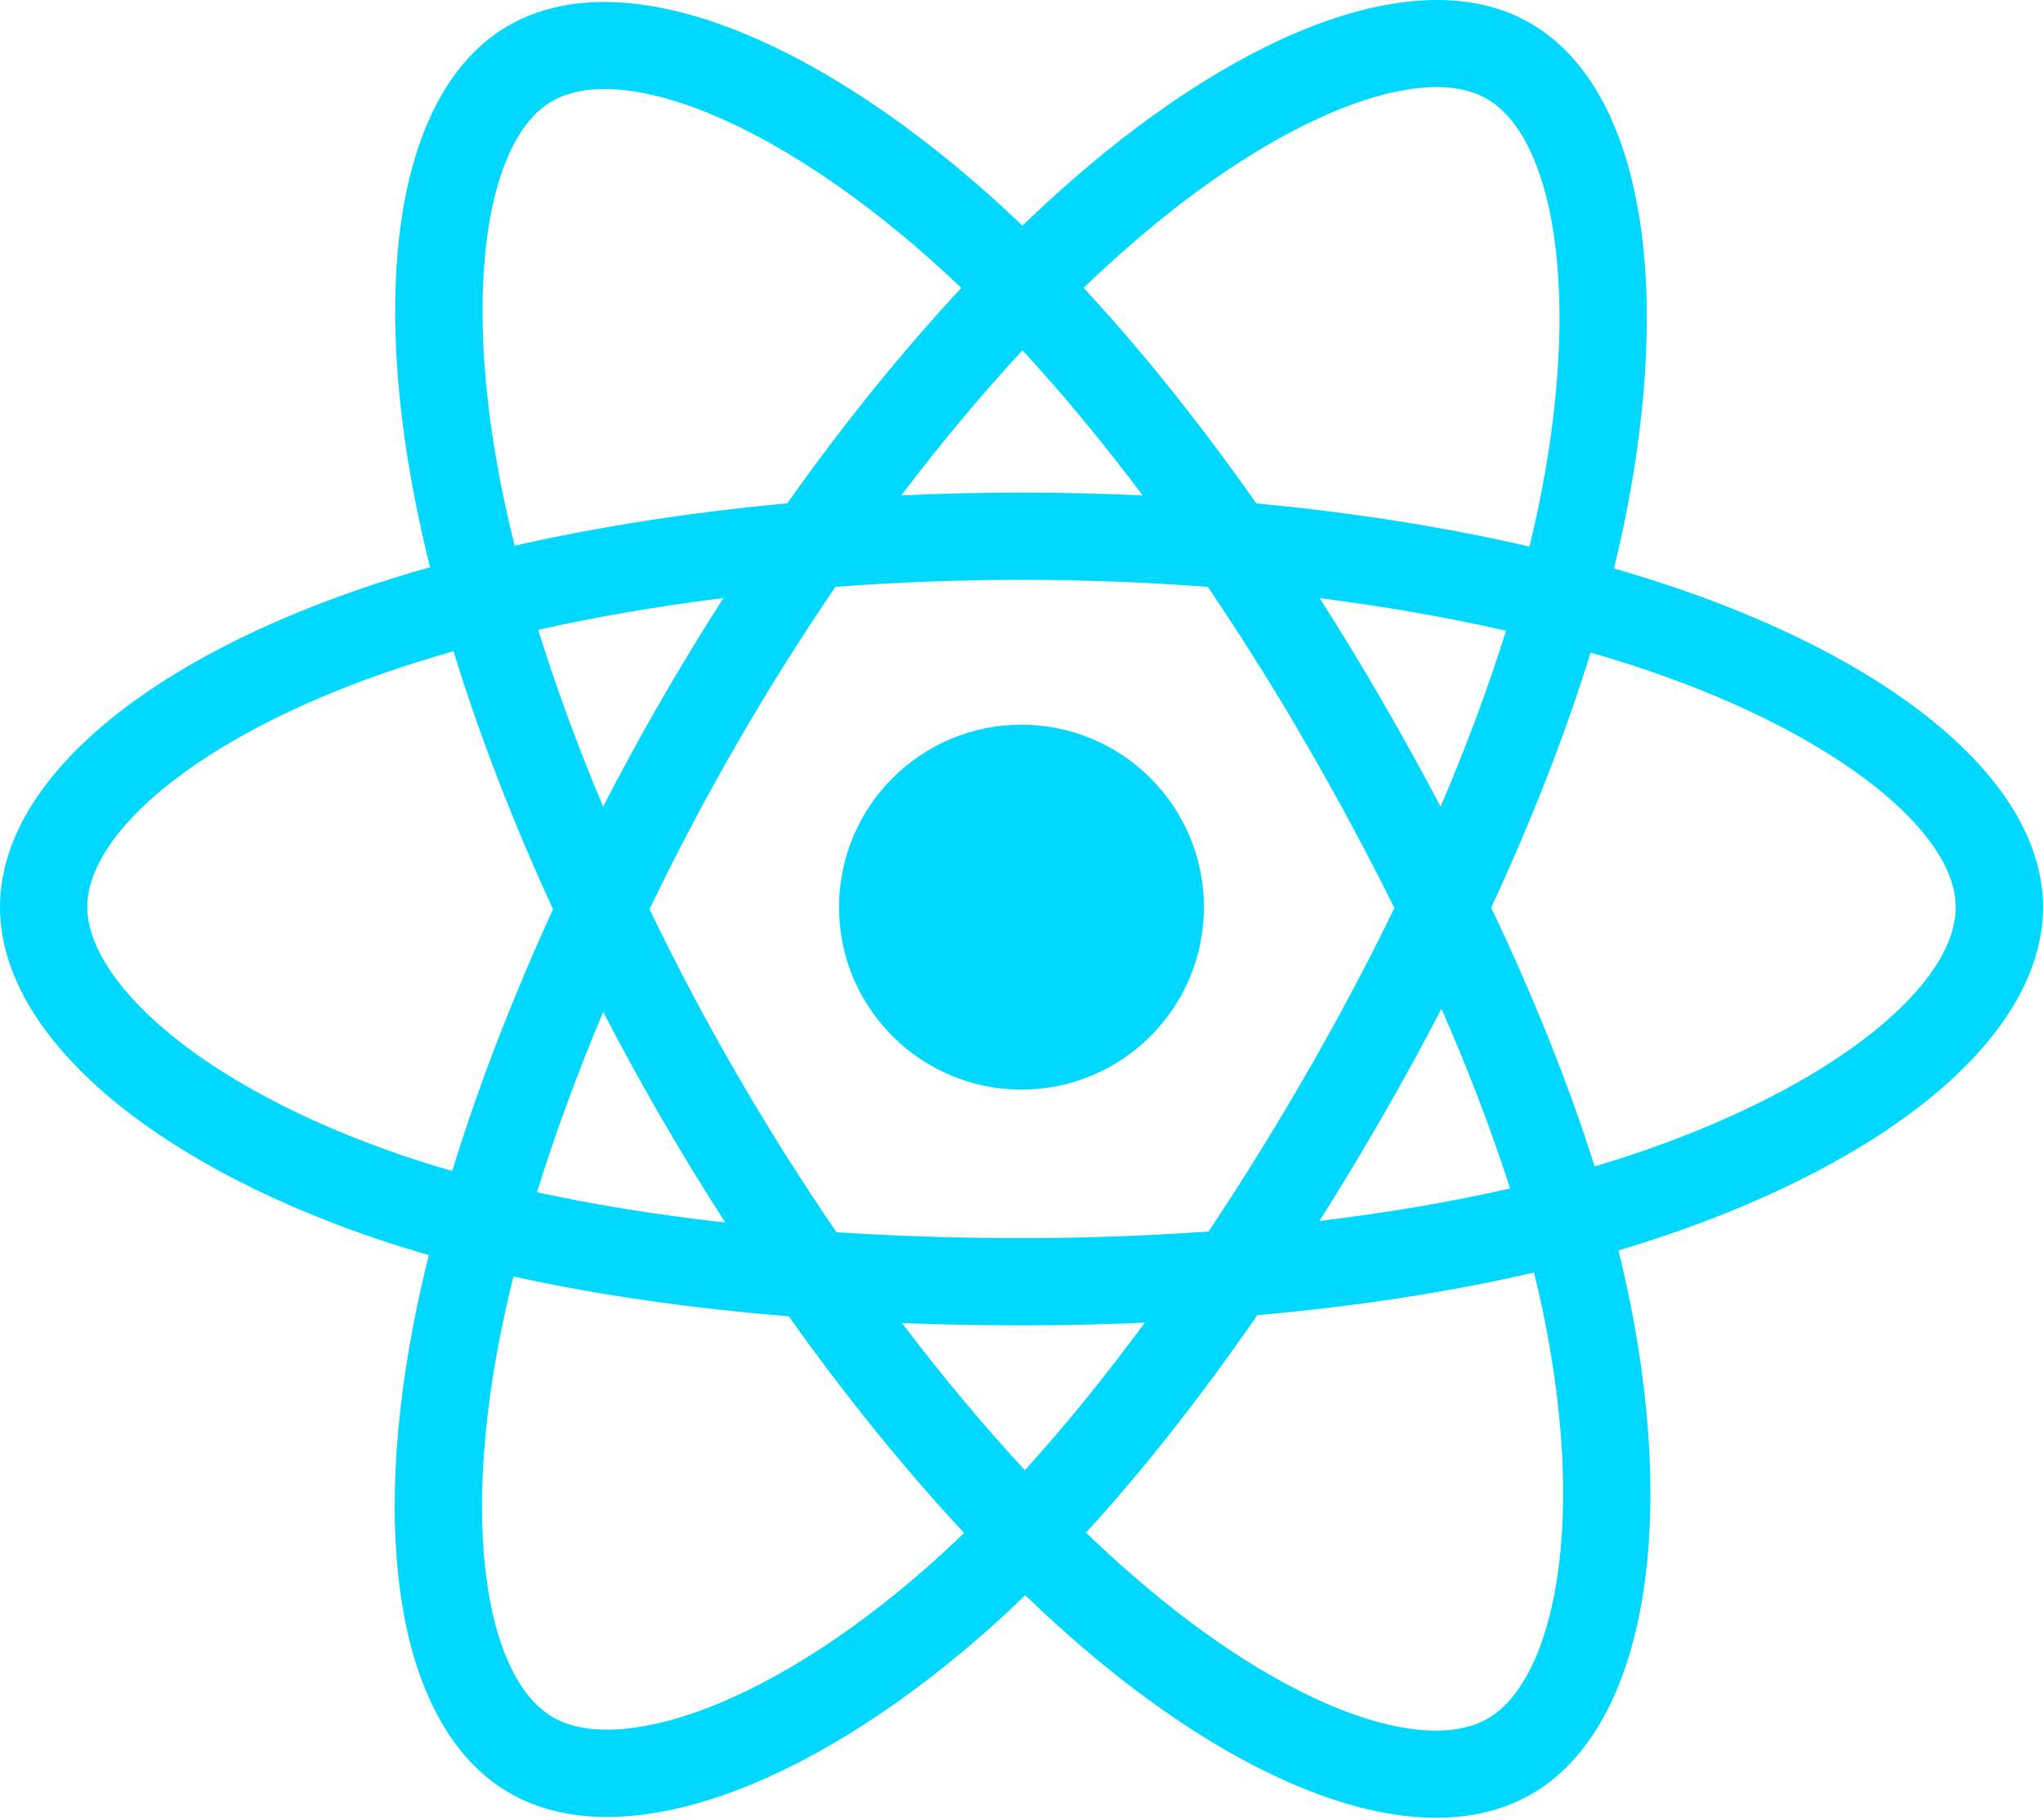
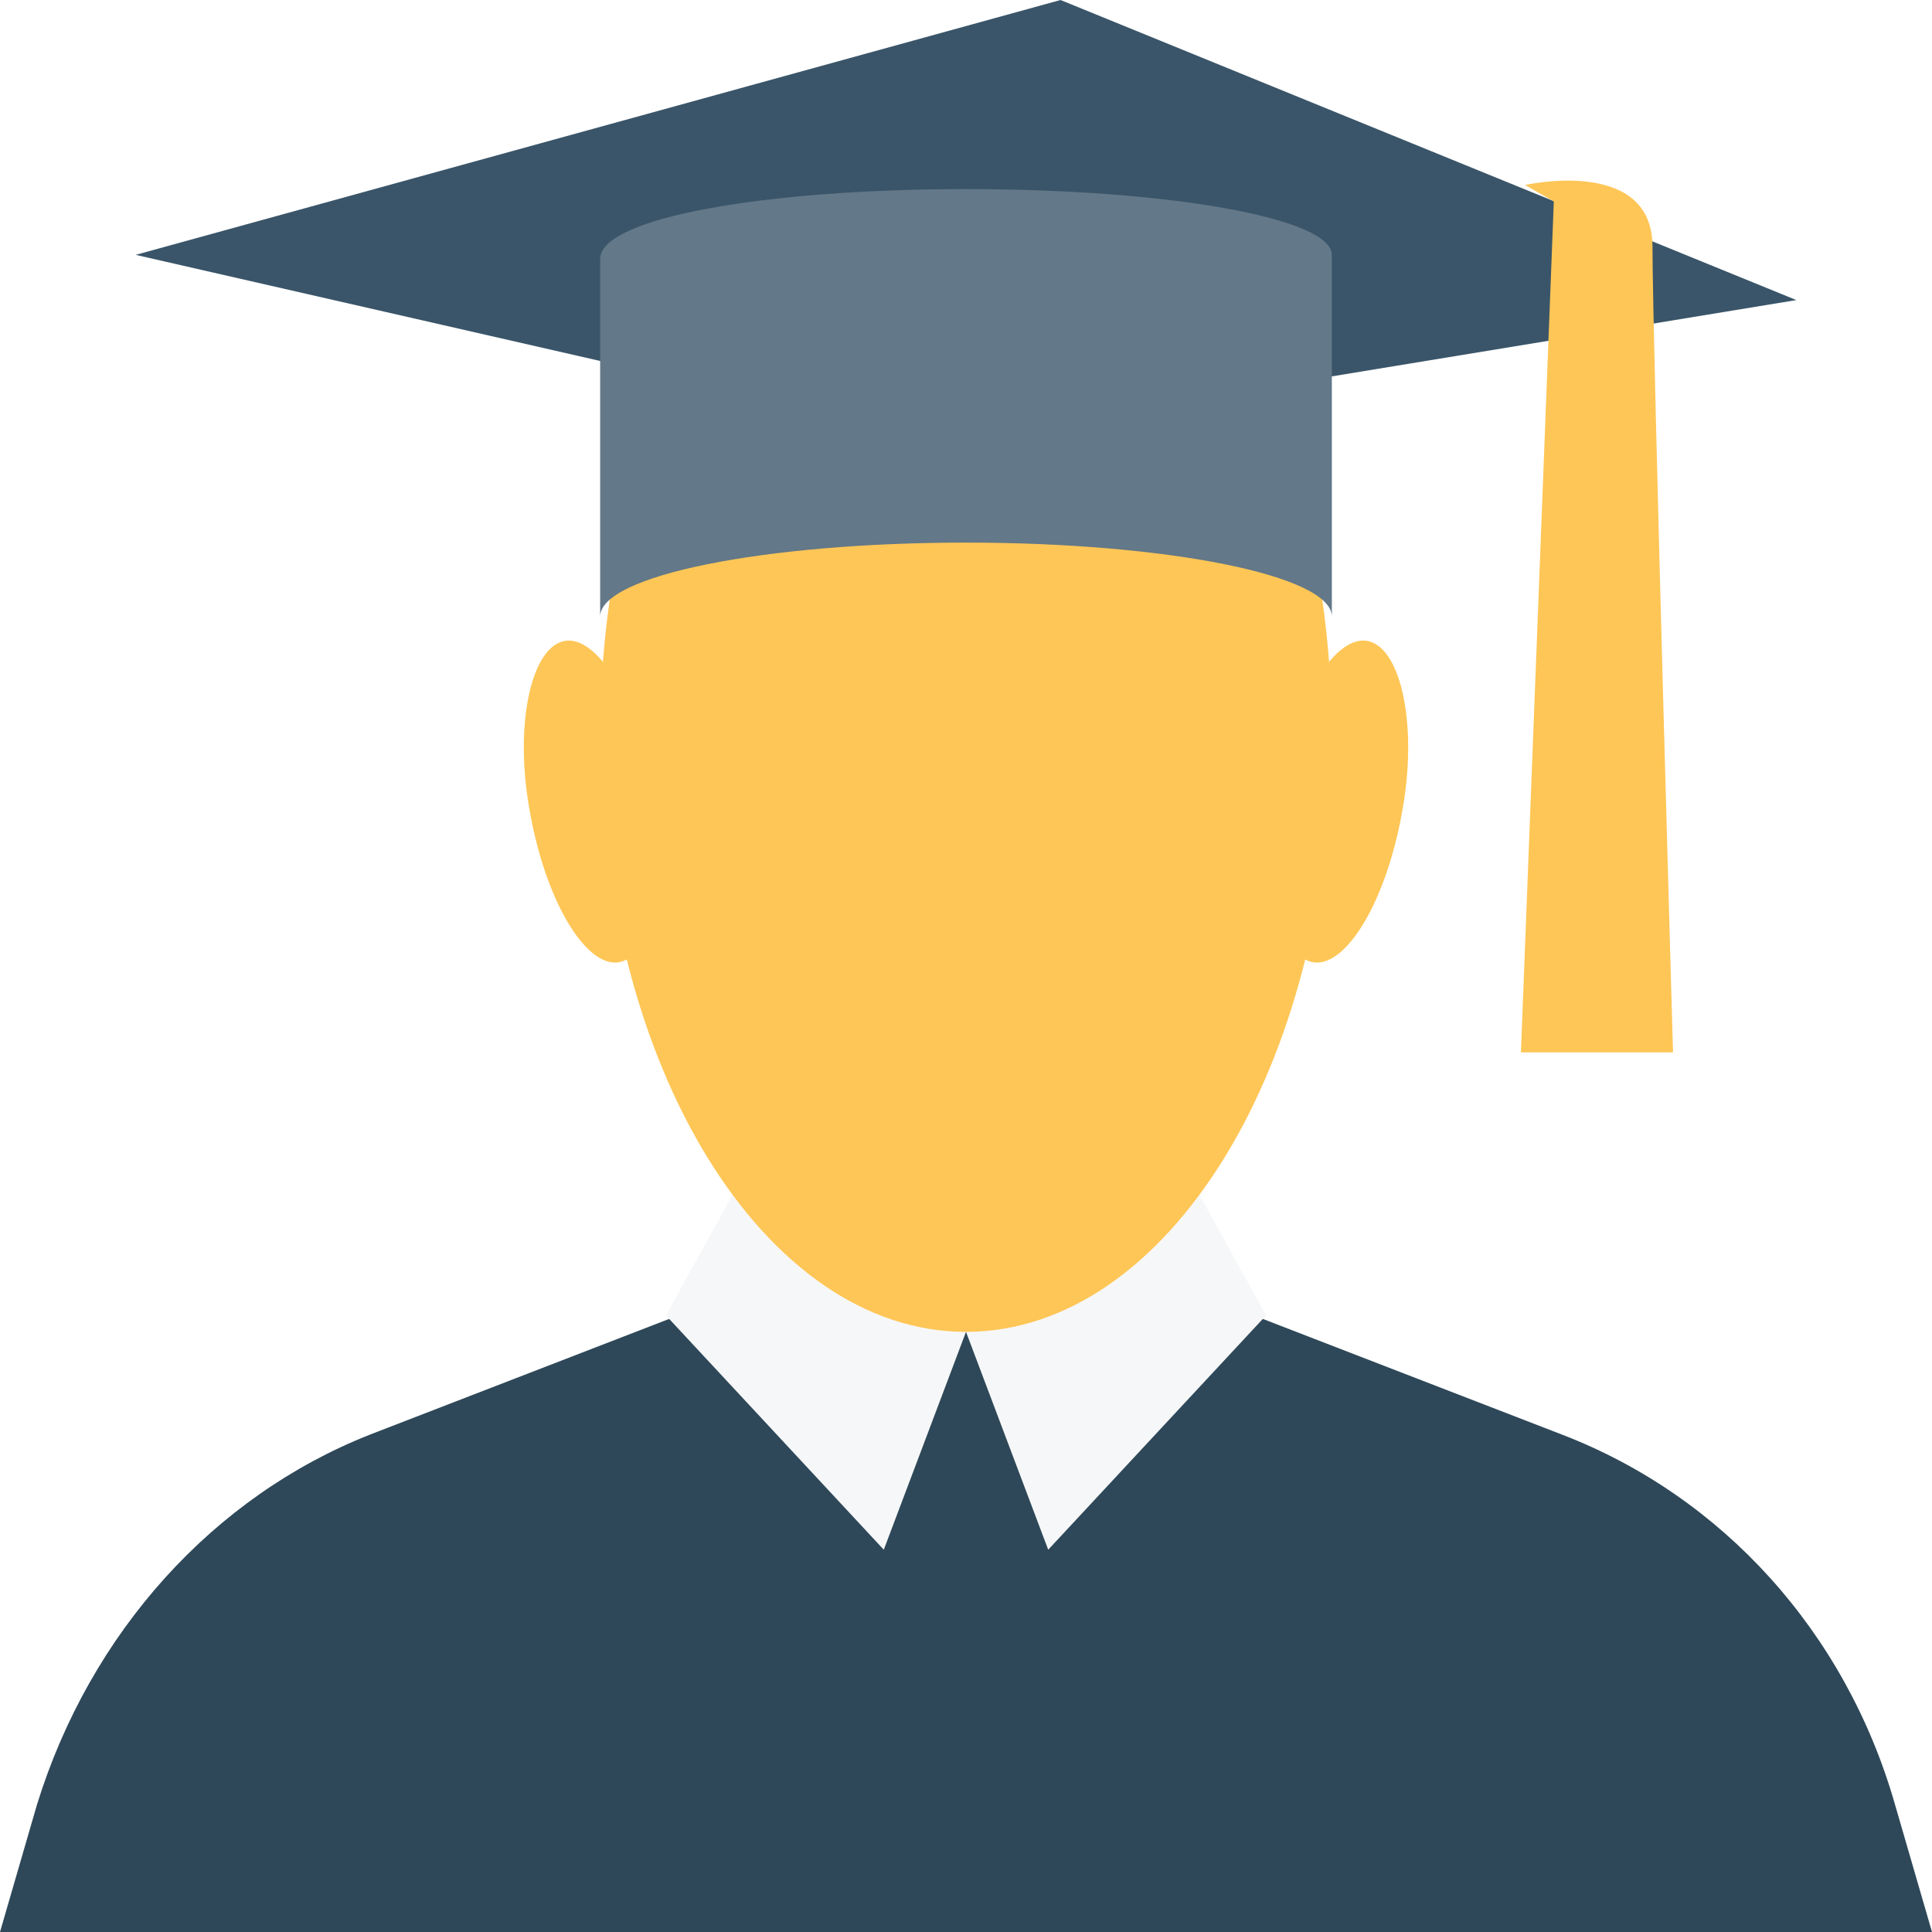
- <svg xmlns="http://www.w3.org/2000/svg" aria-hidden="true" role="img" class="iconify iconify--logos" width="35.93" height="32" preserveAspectRatio="xMidYMid meet" viewBox="0 0 256 228">
-   <path fill="#00D8FF" d="M210.483 73.824a171.49 171.49 0 0 0-8.24-2.597c.465-1.9.893-3.777 1.273-5.621c6.238-30.281 2.16-54.676-11.769-62.708c-13.355-7.7-35.196.329-57.254 19.526a171.23 171.23 0 0 0-6.375 5.848a155.866 155.866 0 0 0-4.241-3.917C100.759 3.829 77.587-4.822 63.673 3.233C50.33 10.957 46.379 33.89 51.995 62.588a170.974 170.974 0 0 0 1.892 8.48c-3.28.932-6.445 1.924-9.474 2.98C17.309 83.498 0 98.307 0 113.668c0 15.865 18.582 31.778 46.812 41.427a145.52 145.52 0 0 0 6.921 2.165a167.467 167.467 0 0 0-2.01 9.138c-5.354 28.2-1.173 50.591 12.134 58.266c13.744 7.926 36.812-.22 59.273-19.855a145.567 145.567 0 0 0 5.342-4.923a168.064 168.064 0 0 0 6.92 6.314c21.758 18.722 43.246 26.282 56.54 18.586c13.731-7.949 18.194-32.003 12.4-61.268a145.016 145.016 0 0 0-1.535-6.842c1.62-.48 3.21-.974 4.76-1.488c29.348-9.723 48.443-25.443 48.443-41.52c0-15.417-17.868-30.326-45.517-39.844Zm-6.365 70.984c-1.4.463-2.836.91-4.3 1.345c-3.24-10.257-7.612-21.163-12.963-32.432c5.106-11 9.31-21.767 12.459-31.957c2.619.758 5.16 1.557 7.61 2.4c23.69 8.156 38.14 20.213 38.14 29.504c0 9.896-15.606 22.743-40.946 31.14Zm-10.514 20.834c2.562 12.94 2.927 24.64 1.23 33.787c-1.524 8.219-4.59 13.698-8.382 15.893c-8.067 4.67-25.32-1.4-43.927-17.412a156.726 156.726 0 0 1-6.437-5.87c7.214-7.889 14.423-17.06 21.459-27.246c12.376-1.098 24.068-2.894 34.671-5.345a134.17 134.17 0 0 1 1.386 6.193ZM87.276 214.515c-7.882 2.783-14.16 2.863-17.955.675c-8.075-4.657-11.432-22.636-6.853-46.752a156.923 156.923 0 0 1 1.869-8.499c10.486 2.32 22.093 3.988 34.498 4.994c7.084 9.967 14.501 19.128 21.976 27.15a134.668 134.668 0 0 1-4.877 4.492c-9.933 8.682-19.886 14.842-28.658 17.94ZM50.35 144.747c-12.483-4.267-22.792-9.812-29.858-15.863c-6.35-5.437-9.555-10.836-9.555-15.216c0-9.322 13.897-21.212 37.076-29.293c2.813-.98 5.757-1.905 8.812-2.773c3.204 10.42 7.406 21.315 12.477 32.332c-5.137 11.18-9.399 22.249-12.634 32.792a134.718 134.718 0 0 1-6.318-1.979Zm12.378-84.26c-4.811-24.587-1.616-43.134 6.425-47.789c8.564-4.958 27.502 2.111 47.463 19.835a144.318 144.318 0 0 1 3.841 3.545c-7.438 7.987-14.787 17.08-21.808 26.988c-12.04 1.116-23.565 2.908-34.161 5.309a160.342 160.342 0 0 1-1.76-7.887Zm110.427 27.268a347.8 347.8 0 0 0-7.785-12.803c8.168 1.033 15.994 2.404 23.343 4.08c-2.206 7.072-4.956 14.465-8.193 22.045a381.151 381.151 0 0 0-7.365-13.322Zm-45.032-43.861c5.044 5.465 10.096 11.566 15.065 18.186a322.04 322.04 0 0 0-30.257-.006c4.974-6.559 10.069-12.652 15.192-18.18ZM82.802 87.83a323.167 323.167 0 0 0-7.227 13.238c-3.184-7.553-5.909-14.98-8.134-22.152c7.304-1.634 15.093-2.97 23.209-3.984a321.524 321.524 0 0 0-7.848 12.897Zm8.081 65.352c-8.385-.936-16.291-2.203-23.593-3.793c2.26-7.3 5.045-14.885 8.298-22.6a321.187 321.187 0 0 0 7.257 13.246c2.594 4.48 5.28 8.868 8.038 13.147Zm37.542 31.03c-5.184-5.592-10.354-11.779-15.403-18.433c4.902.192 9.899.29 14.978.29c5.218 0 10.376-.117 15.453-.343c-4.985 6.774-10.018 12.97-15.028 18.486Zm52.198-57.817c3.422 7.8 6.306 15.345 8.596 22.52c-7.422 1.694-15.436 3.058-23.88 4.071a382.417 382.417 0 0 0 7.859-13.026a347.403 347.403 0 0 0 7.425-13.565Zm-16.898 8.101a358.557 358.557 0 0 1-12.281 19.815a329.4 329.4 0 0 1-23.444.823c-7.967 0-15.716-.248-23.178-.732a310.202 310.202 0 0 1-12.513-19.846h.001a307.41 307.41 0 0 1-10.923-20.627a310.278 310.278 0 0 1 10.89-20.637l-.001.001a307.318 307.318 0 0 1 12.413-19.761c7.613-.576 15.42-.876 23.31-.876H128c7.926 0 15.743.303 23.354.883a329.357 329.357 0 0 1 12.335 19.695a358.489 358.489 0 0 1 11.036 20.54a329.472 329.472 0 0 1-11 20.722Zm22.56-122.124c8.572 4.944 11.906 24.881 6.52 51.026c-.344 1.668-.73 3.367-1.15 5.09c-10.622-2.452-22.155-4.275-34.23-5.408c-7.034-10.017-14.323-19.124-21.64-27.008a160.789 160.789 0 0 1 5.888-5.4c18.9-16.447 36.564-22.941 44.612-18.3ZM128 90.808c12.625 0 22.86 10.235 22.86 22.86s-10.235 22.86-22.86 22.86s-22.86-10.235-22.86-22.86s10.235-22.86 22.86-22.86Z" />
+ <svg xmlns="http://www.w3.org/2000/svg" height="800px" width="800px" version="1.1" id="Layer_1" viewBox="0 0 501.333 501.333" xml:space="preserve">
+   <path style="fill:#2E4859;" d="M491.733,468.267c-12.8-44.8-44.8-80-86.4-96l-80-30.933l-19.2-40.533L250.667,320L195.2,300.8  L176,341.333l-80,30.933c-40.533,16-72.533,51.2-86.4,96L0,501.333h250.667h250.667L491.733,468.267z" />
+   <g>
+     <polygon style="fill:#F6F7F8;" points="250.667,345.6 229.333,402.133 172.8,341.333 195.2,300.8  " />
+     <polygon style="fill:#F6F7F8;" points="250.667,345.6 272,402.133 328.533,341.333 306.133,300.8  " />
+   </g>
+   <g>
+     <ellipse style="fill:#FEC656;" cx="250.667" cy="190.933" rx="94.933" ry="154.667" />
+     <path style="fill:#FEC656;" d="M169.6,204.8c4.267,22.4,0,42.667-8.533,44.8c-8.533,2.133-19.2-14.933-23.467-38.4   c-4.267-22.4,0-42.667,8.533-44.8C154.667,164.267,165.333,181.333,169.6,204.8z" />
+     <path style="fill:#FEC656;" d="M331.733,204.8c-4.267,22.4,0,42.667,8.533,44.8c8.533,2.133,19.2-14.933,23.467-38.4   c4.267-22.4,0-42.667-8.533-44.8C346.667,164.267,336,181.333,331.733,204.8z" />
+   </g>
+   <polygon style="fill:#3A5569;" points="35.2,66.133 275.2,0 466.133,77.867 245.333,114.133 " />
+   <path style="fill:#FEC656;" d="M395.733,48c0,0,33.067-7.467,33.067,16s5.333,209.067,5.333,209.067h-39.467l8.533-220.8L395.733,48  z" />
+   <path style="fill:#637888;" d="M250.667,49.067c-52.267,0-94.933,7.467-94.933,18.133V160c0-10.667,42.667-19.2,94.933-19.2  S345.6,149.333,345.6,160V66.133C345.6,56.533,302.933,49.067,250.667,49.067z" />
</svg>
